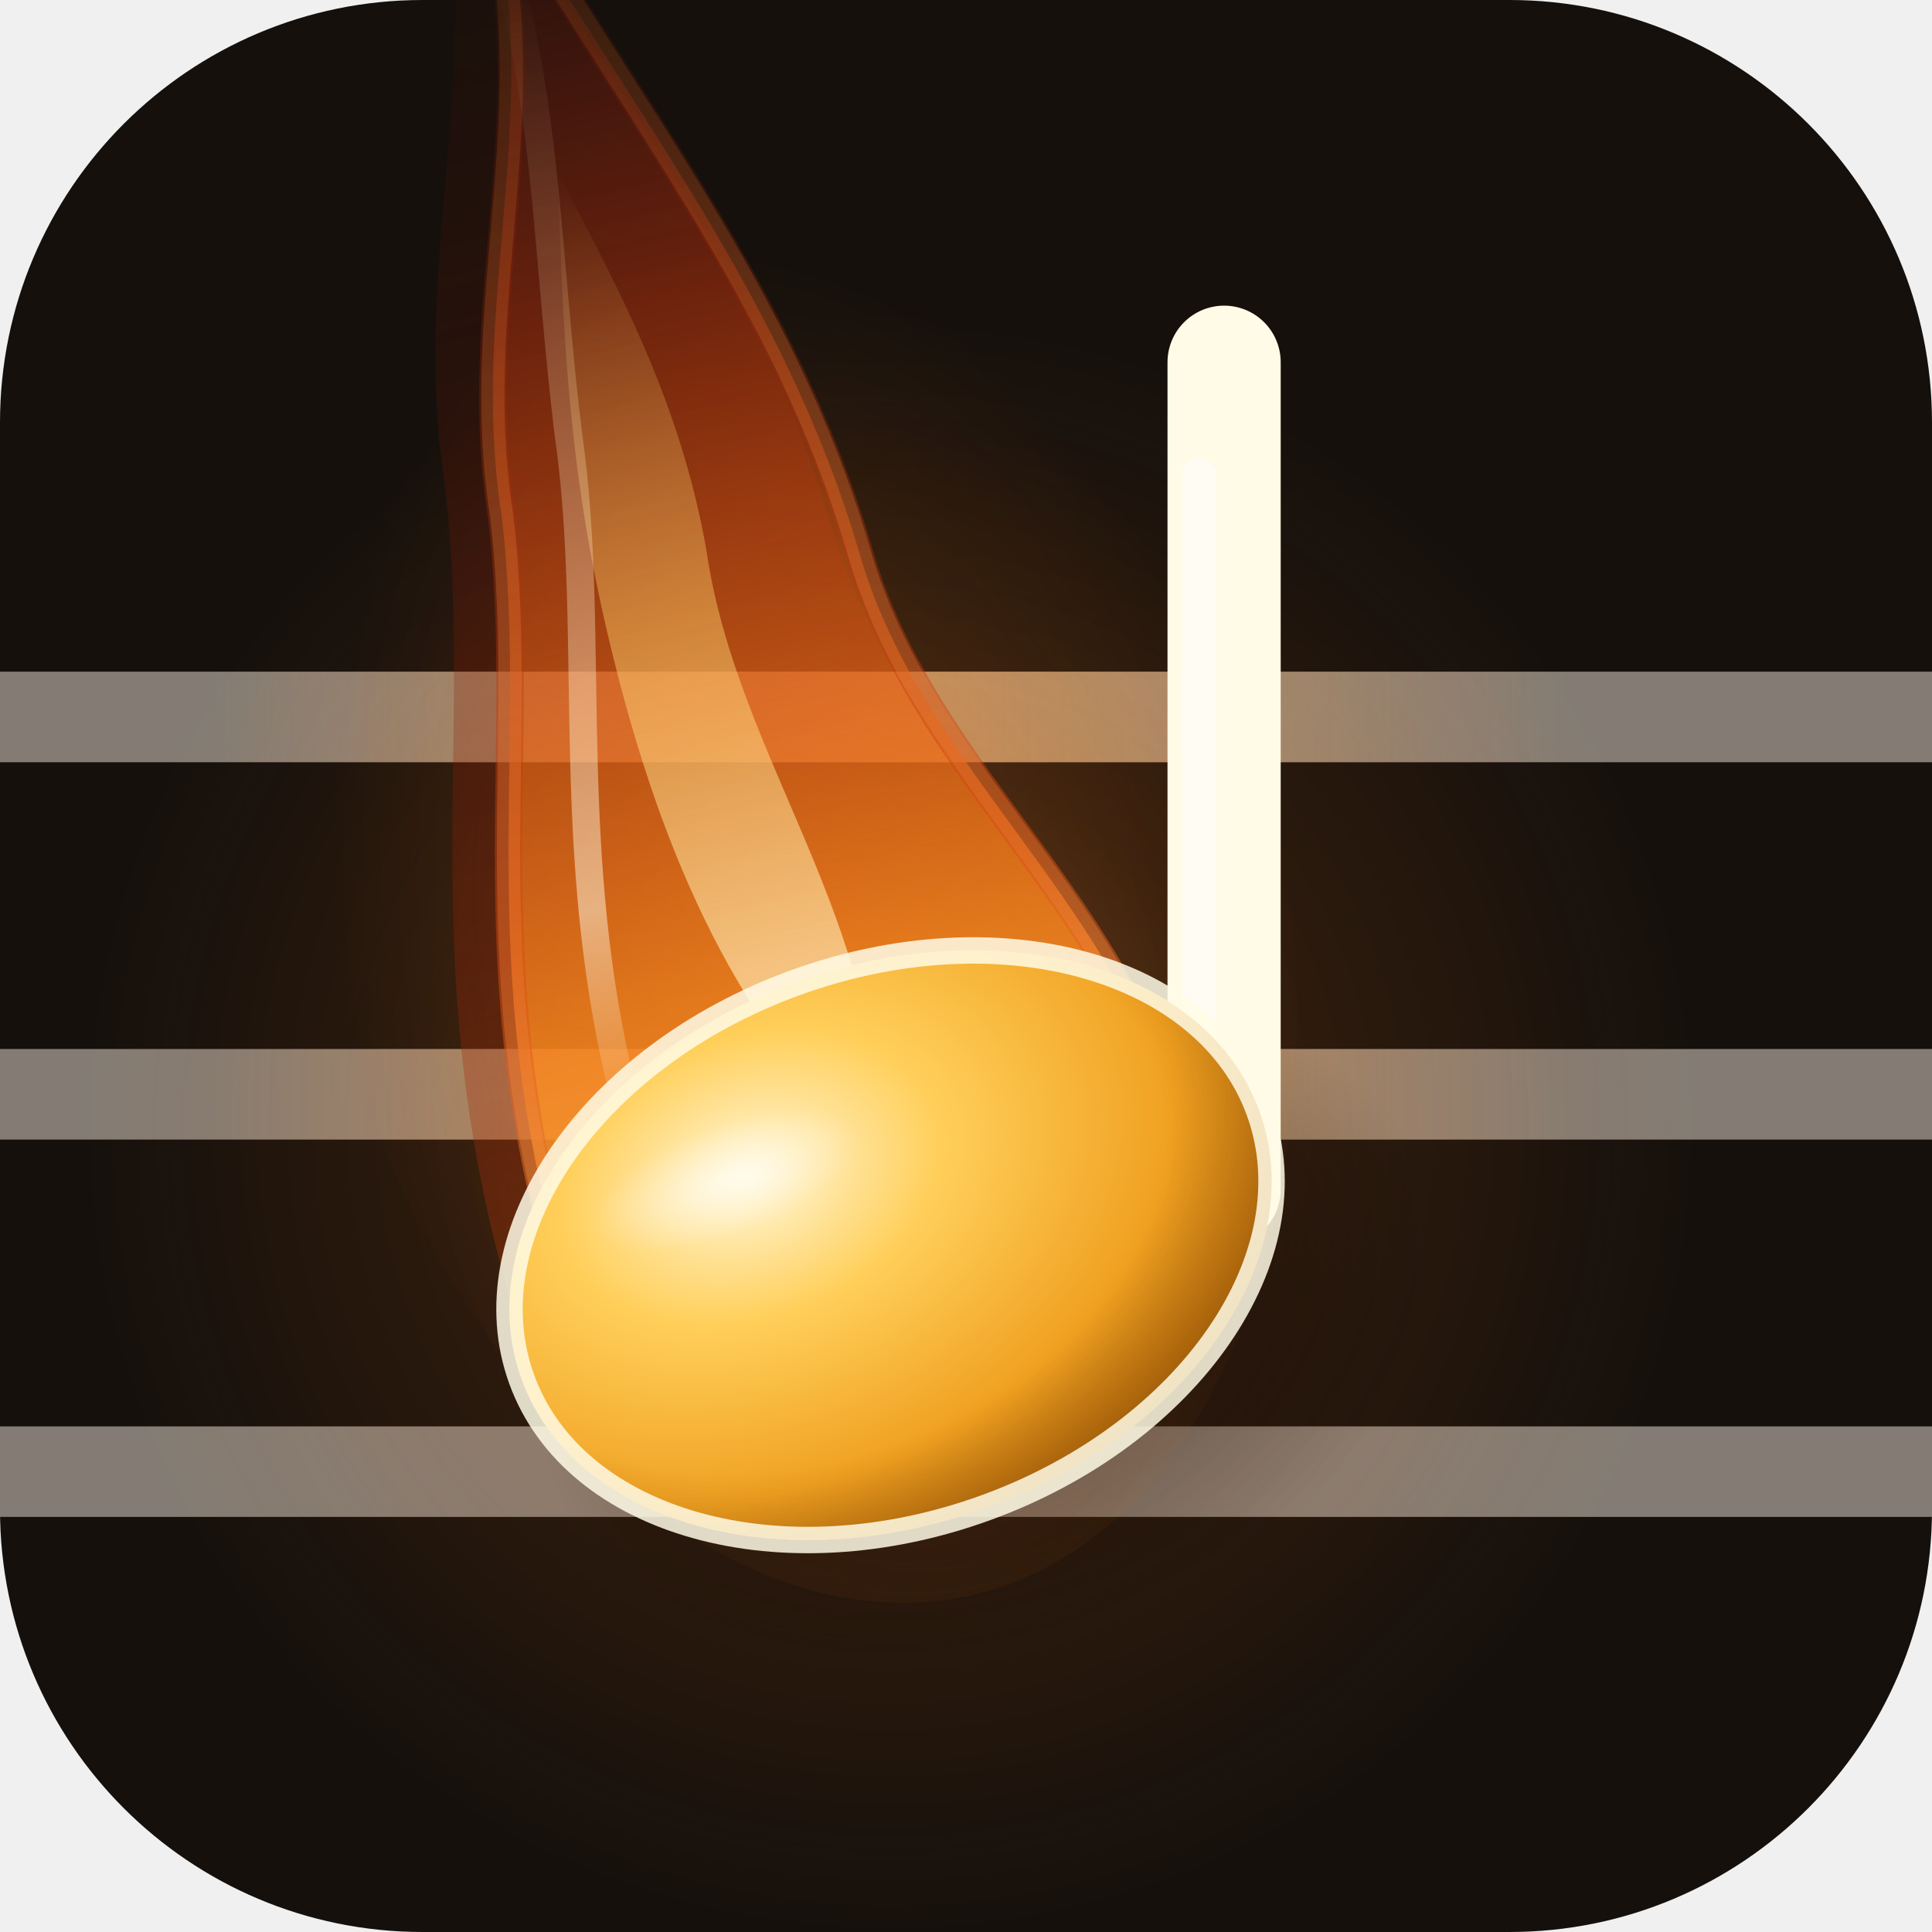
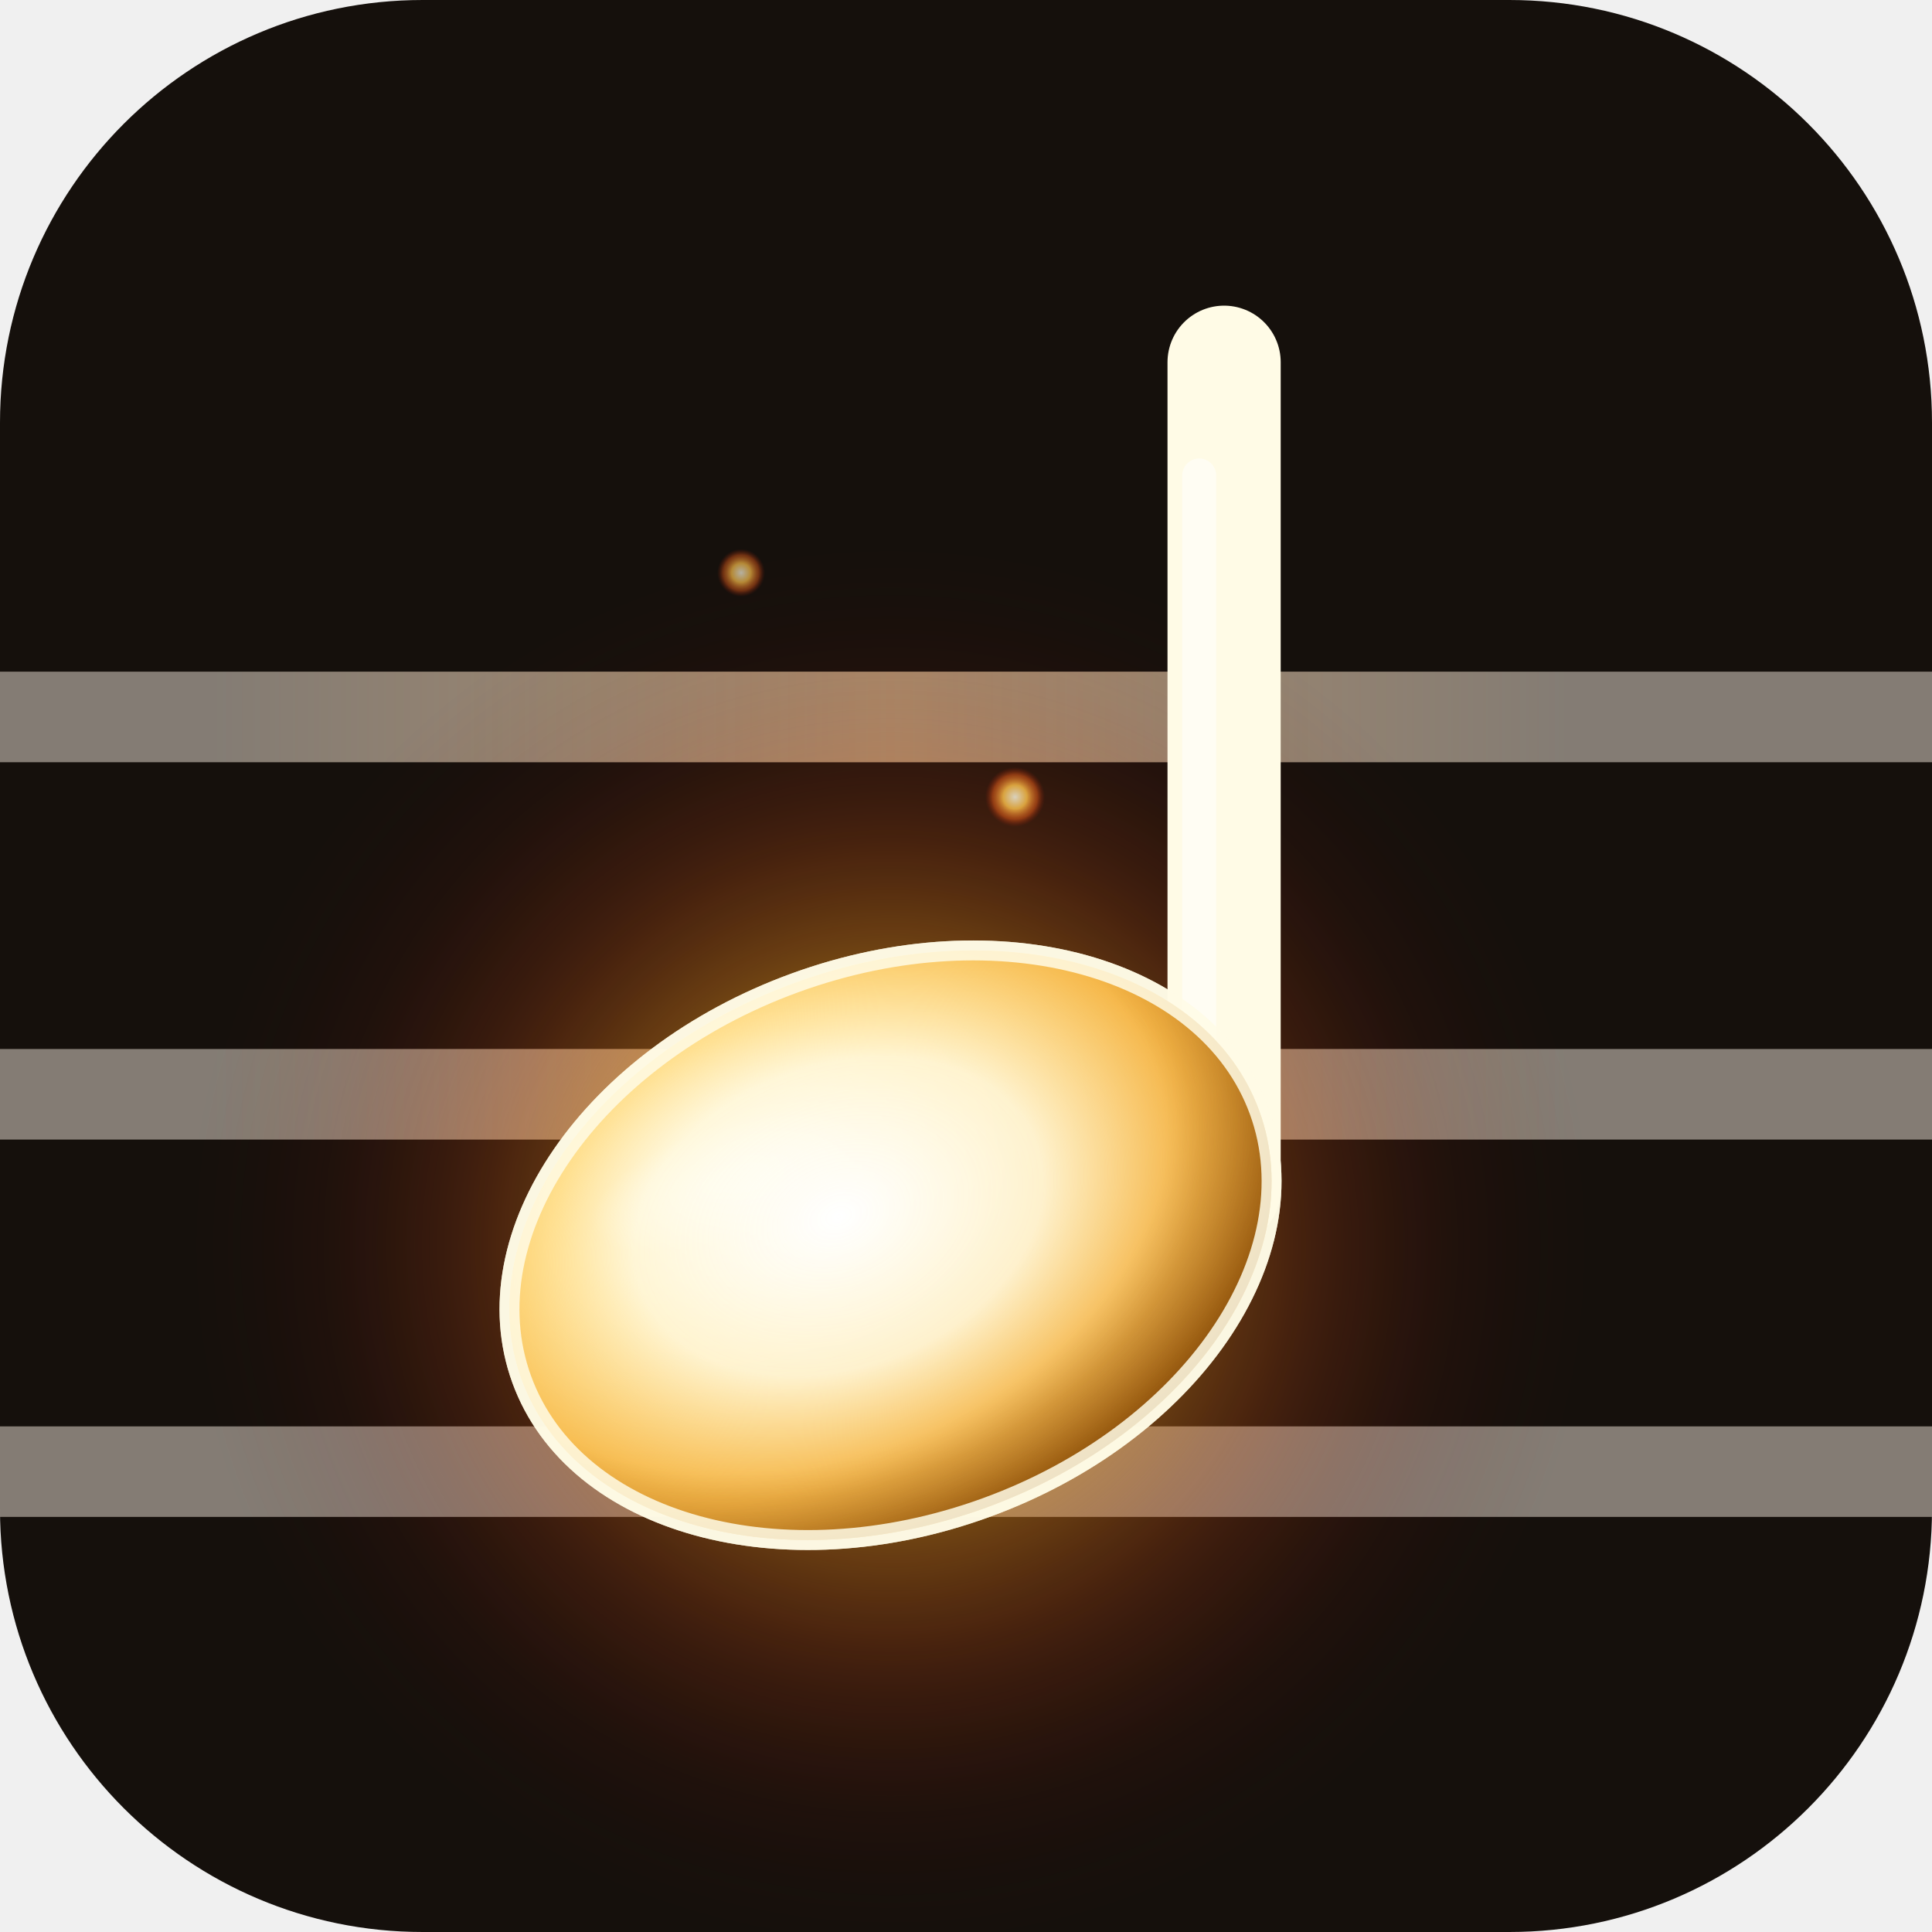
<svg xmlns="http://www.w3.org/2000/svg" viewBox="0 0 512 512">
  <defs>
-     <radialGradient id="ic-glow">
-       <stop offset="0" style="stop-color:#ffb04a" stop-opacity="0.8" />
-       <stop offset="0.45" style="stop-color:#f97316" stop-opacity="0.35" />
-       <stop offset="1" style="stop-color:#f97316" stop-opacity="0" />
-     </radialGradient>
-     <radialGradient id="ic-wglow" cx="0.5" cy="0.62" r="0.5">
-       <stop offset="0" style="stop-color:#ff8a1f" stop-opacity="0.9" />
-       <stop offset="1" style="stop-color:#f97316" stop-opacity="0" />
-     </radialGradient>
-     <linearGradient id="ic-back" x1="0" y1="1" x2="0" y2="0">
-       <stop offset="0" style="stop-color:#c2410c" stop-opacity="0.9" />
-       <stop offset="0.5" style="stop-color:#8a1c08" stop-opacity="0.6" />
-       <stop offset="1" style="stop-color:#5a0f04" stop-opacity="0" />
-     </linearGradient>
-     <linearGradient id="ic-fill" x1="0" y1="1" x2="0" y2="0">
-       <stop offset="0" style="stop-color:#ffc24a" stop-opacity="0.95" />
-       <stop offset="0.3" style="stop-color:#ff8a1f" stop-opacity="0.8" />
-       <stop offset="0.7" style="stop-color:#e0400f" stop-opacity="0.38" />
-       <stop offset="1" style="stop-color:#b91c1c" stop-opacity="0" />
-     </linearGradient>
-     <linearGradient id="ic-edge" x1="0" y1="1" x2="0" y2="0">
-       <stop offset="0" style="stop-color:#ffd36b" stop-opacity="1" />
-       <stop offset="0.55" style="stop-color:#ffb35a" stop-opacity="0.85" />
-       <stop offset="1" style="stop-color:#ff8a1f" stop-opacity="0.15" />
-     </linearGradient>
-     <linearGradient id="ic-rim" x1="0" y1="1" x2="0" y2="0">
-       <stop offset="0" style="stop-color:#ffb35a" stop-opacity="1" />
-       <stop offset="0.35" style="stop-color:#d9480f" stop-opacity="0.9" />
-       <stop offset="0.8" style="stop-color:#8a1c08" stop-opacity="0.4" />
-       <stop offset="1" style="stop-color:#8a1c08" stop-opacity="0" />
-     </linearGradient>
-     <linearGradient id="ic-core" x1="0" y1="1" x2="0" y2="0">
-       <stop offset="0" style="stop-color:#fffbe6" stop-opacity="0.95" />
-       <stop offset="0.55" style="stop-color:#ffd36b" stop-opacity="0.55" />
-       <stop offset="1" style="stop-color:#ffd36b" stop-opacity="0" />
-     </linearGradient>
-     <linearGradient id="ic-streak" x1="0" y1="1" x2="0" y2="0">
-       <stop offset="0" style="stop-color:#fffbe6" stop-opacity="0" />
-       <stop offset="0.2" style="stop-color:#fffbe6" stop-opacity="1" />
-       <stop offset="1" style="stop-color:#ffe7a8" stop-opacity="0" />
-     </linearGradient>
    <linearGradient id="ic-gold" x1="0" y1="0" x2="0" y2="1">
      <stop offset="0" style="stop-color:#fff3c4" stop-opacity="1" />
      <stop offset="0.45" style="stop-color:#ffc24a" stop-opacity="1" />
      <stop offset="1" style="stop-color:#f0a020" stop-opacity="1" />
    </linearGradient>
    <radialGradient id="ic-hfill" cx="0.36" cy="0.3" r="0.78">
      <stop offset="0" style="stop-color:#fff8dc" stop-opacity="1" />
      <stop offset="0.32" style="stop-color:#ffcf5a" stop-opacity="1" />
      <stop offset="0.72" style="stop-color:#f0a020" stop-opacity="1" />
      <stop offset="1" style="stop-color:#b06508" stop-opacity="1" />
    </radialGradient>
    <radialGradient id="ic-bevel" cx="0.42" cy="0.36" r="0.66">
      <stop offset="0.72" style="stop-color:#5a2a00" stop-opacity="0" />
      <stop offset="1" style="stop-color:#5a2a00" stop-opacity="1" />
    </radialGradient>
    <radialGradient id="ic-spec">
      <stop offset="0" style="stop-color:#ffffff" stop-opacity="1" />
      <stop offset="1" style="stop-color:#ffffff" stop-opacity="0" />
    </radialGradient>
-     <radialGradient id="ic-shadow">
-       <stop offset="0" style="stop-color:#000000" stop-opacity="1" />
-       <stop offset="0.6" style="stop-color:#000000" stop-opacity="0.5" />
-       <stop offset="1" style="stop-color:#000000" stop-opacity="0" />
+     <radialGradient id="ic-heat" cx="0.45" cy="0.42" r="0.6">
+       <stop offset="0" style="stop-color:#ffffff" stop-opacity="1" />
+       <stop offset="0.45" style="stop-color:#fffbe6" stop-opacity="0.85" />
+       <stop offset="0.8" style="stop-color:#ffe7a8" stop-opacity="0.25" />
+       <stop offset="1" style="stop-color:#ffe7a8" stop-opacity="0" />
    </radialGradient>
-     <radialGradient id="ic-spark">
-       <stop offset="0" style="stop-color:#fff3c4" stop-opacity="1" />
-       <stop offset="0.5" style="stop-color:#ffd36b" stop-opacity="1" />
-       <stop offset="1" style="stop-color:#ff8a1f" stop-opacity="0" />
+     <radialGradient id="ic-aura">
+       <stop offset="0" style="stop-color:#fffbe6" stop-opacity="0.9" />
+       <stop offset="0.16" style="stop-color:#ffe08a" stop-opacity="0.75" />
+       <stop offset="0.36" style="stop-color:#ffa21f" stop-opacity="0.45" />
+       <stop offset="0.6" style="stop-color:#f05a14" stop-opacity="0.2" />
+       <stop offset="0.82" style="stop-color:#9a1c0c" stop-opacity="0.07" />
+       <stop offset="1" style="stop-color:#5a0f04" stop-opacity="0" />
    </radialGradient>
+     <radialGradient id="ic-ember">
+       <stop offset="0" style="stop-color:#fffbe6" stop-opacity="1" />
+       <stop offset="0.4" style="stop-color:#ffc24a" stop-opacity="1" />
+       <stop offset="0.75" style="stop-color:#f2601a" stop-opacity="0.6" />
+       <stop offset="1" style="stop-color:#a81e0c" stop-opacity="0" />
+     </radialGradient>
+     <radialGradient id="ic-smoke">
+       <stop offset="0" style="stop-color:#b8b2ac" stop-opacity="0.85" />
+       <stop offset="0.55" style="stop-color:#b8b2ac" stop-opacity="0.45" />
+       <stop offset="1" style="stop-color:#b8b2ac" stop-opacity="0" />
+     </radialGradient>
+     <linearGradient id="ic-heatwave" x1="0" y1="1" x2="0" y2="0">
+       <stop offset="0" style="stop-color:#ffc25a" stop-opacity="0" />
+       <stop offset="0.25" style="stop-color:#ffb347" stop-opacity="1" />
+       <stop offset="0.65" style="stop-color:#ff8a1f" stop-opacity="0.7" />
+       <stop offset="1" style="stop-color:#ff6a14" stop-opacity="0" />
+     </linearGradient>
  </defs>
  <clipPath id="ic-tile">
    <rect width="512" height="512" rx="112" />
  </clipPath>
  <g clip-path="url(#ic-tile)">
    <rect width="512" height="512" fill="#15100c" />
    <g stroke="#f4e9dc" stroke-opacity="0.5" stroke-width="24" stroke-linecap="round">
      <path d="M-10 190H522" />
      <path d="M-10 290H522" />
      <path d="M-10 390H522" />
    </g>
    <linearGradient id="ic-lit" gradientUnits="userSpaceOnUse" x1="56" y1="0" x2="416" y2="0">
-       <stop offset="0" style="stop-color:#ffb35a" stop-opacity="0" />
-       <stop offset="0.5" style="stop-color:#ffb35a" stop-opacity="1" />
-       <stop offset="1" style="stop-color:#ffb35a" stop-opacity="0" />
+       <stop offset="0" stop-color="#ffb35a" stop-opacity="0" />
+       <stop offset="0.5" stop-color="#ffb35a" />
+       <stop offset="1" stop-color="#ffb35a" stop-opacity="0" />
    </linearGradient>
-     <g stroke="url(#ic-lit)" stroke-width="24" stroke-linecap="round" opacity="0.45">
+     <g stroke="url(#ic-lit)" stroke-width="24" stroke-linecap="round" opacity="0.3">
      <path d="M56 190H416" />
      <path d="M56 290H416" />
    </g>
    <g transform="translate(236 330)">
-       <circle r="218.4" cy="-31.2" fill="url(#ic-glow)" opacity="0.35" />
-       <g transform="scale(2.8)">
-         <ellipse cx="0" cy="-40" rx="46" ry="74" transform="rotate(-14)" fill="url(#ic-wglow)" opacity="0.240" />
-         <g transform="rotate(-14) scale(1 1)">
-           <path d="M28 4C33 -22 14 -40 13 -64C12 -90 2 -110 -6 -138C-4 -114 -17 -98 -19 -76C-22 -52 -34 -32 -30 4C-30 26 28 26 28 4Z" transform="translate(-3 2) scale(1.08)" fill="url(#ic-back)" opacity="0.45" />
-           <path d="M28 4C33 -22 14 -40 13 -64C12 -90 2 -110 -6 -138C-4 -114 -17 -98 -19 -76C-22 -52 -34 -32 -30 4C-30 26 28 26 28 4Z" fill="url(#ic-fill)" />
-           <path class="core" d="M1 -8C7 -30 -3 -48 -1 -68C0 -82 -3 -94 -6 -106C-10 -88 -12 -76 -12 -60C-12 -38 -8 -22 1 -8Z" fill="url(#ic-core)" opacity="0.8" />
-           <path d="M-2 -12C2 -30 -5 -44 -4 -60C-4 -68 -5 -74 -7 -82C-9 -70 -10 -62 -10 -52C-10 -36 -7 -24 -2 -12Z" fill="#fffbe6" opacity="0" />
-           <path d="M-21 -16C-22 -42 -13 -62 -11 -82C-9 -98 -6 -110 -6 -124" fill="none" stroke="url(#ic-streak)" stroke-width="2.6" stroke-linecap="round" opacity="0.5" />
-           <path d="M28 4C33 -22 14 -40 13 -64C12 -90 2 -110 -6 -138C-4 -114 -17 -98 -19 -76C-22 -52 -34 -32 -30 4C-30 26 28 26 28 4Z" fill="none" stroke="url(#ic-edge)" stroke-width="2.2" stroke-linejoin="round" opacity="0.35" />
-           <path d="M28 4C33 -22 14 -40 13 -64C12 -90 2 -110 -6 -138C-4 -114 -17 -98 -19 -76C-22 -52 -34 -32 -30 4C-30 26 28 26 28 4Z" fill="none" stroke="url(#ic-rim)" stroke-width="2.6" stroke-linejoin="round" opacity="0.55" />
+       <g transform="scale(6.6)">
+         <g stroke="none">
+           <circle r="20" fill="url(#ic-aura)" transform="scale(1.42)" opacity="0.99" />
+           <g stroke="none" transform="rotate(-20)">
+             <ellipse rx="15.758" ry="11.212" fill="url(#ic-gold)" />
+             <ellipse rx="15.758" ry="11.212" fill="url(#ic-hfill)" />
+             <ellipse rx="15.758" ry="11.212" fill="url(#ic-bevel)" opacity="0.5" />
+             <ellipse cx="-5.358" cy="-4.709" rx="5.673" ry="2.242" fill="url(#ic-spec)" opacity="0.9" />
+             <ellipse data-k="heat" rx="15.758" ry="11.212" fill="url(#ic-heat)" opacity="0.85" />
+             <ellipse rx="15.758" ry="11.212" fill="none" stroke="#fffbe6" stroke-width="0.8" opacity="0.85" />
+           </g>
+           <circle r="1.2" fill="url(#ic-ember)" transform="translate(5 -18) scale(1)" opacity="0.81" />
+           <circle r="1.2" fill="url(#ic-ember)" transform="translate(-6 -27) scale(0.8)" opacity="0.68" />
        </g>
      </g>
-       <ellipse cx="16.64" cy="31.08" rx="122.72" ry="82.88" transform="rotate(-20)" fill="url(#ic-shadow)" opacity="0.35" />
      <path d="M88.4 -14.8V-234" stroke="#fffbe6" stroke-width="30" stroke-linecap="round" />
      <path d="M81.8 -204V-44.8" stroke="#ffffff" stroke-width="9" stroke-linecap="round" opacity="0.5" />
-       <g transform="rotate(-20)">
-         <ellipse rx="104" ry="74" fill="url(#ic-gold)" />
-         <ellipse rx="104" ry="74" fill="url(#ic-hfill)" opacity="1" />
-         <ellipse rx="104" ry="74" fill="url(#ic-bevel)" opacity="0.28" />
-         <ellipse cx="-35.36" cy="-31.08" rx="37.44" ry="14.8" fill="url(#ic-spec)" opacity="0.55" />
-         <ellipse rx="104" ry="74" fill="none" stroke="#fffbe6" stroke-width="7" opacity="0.85" />
+       <g transform="scale(6.6)">
+         <g stroke="none" transform="rotate(-20)">
+           <ellipse rx="15.758" ry="11.212" fill="url(#ic-gold)" />
+           <ellipse rx="15.758" ry="11.212" fill="url(#ic-hfill)" />
+           <ellipse rx="15.758" ry="11.212" fill="url(#ic-bevel)" opacity="0.5" />
+           <ellipse cx="-5.358" cy="-4.709" rx="5.673" ry="2.242" fill="url(#ic-spec)" opacity="0.9" />
+           <ellipse data-k="heat" rx="15.758" ry="11.212" fill="url(#ic-heat)" opacity="1" />
+           <ellipse rx="15.758" ry="11.212" fill="none" stroke="#fffbe6" stroke-width="0.8" opacity="0.85" />
+         </g>
      </g>
    </g>
  </g>
</svg>
